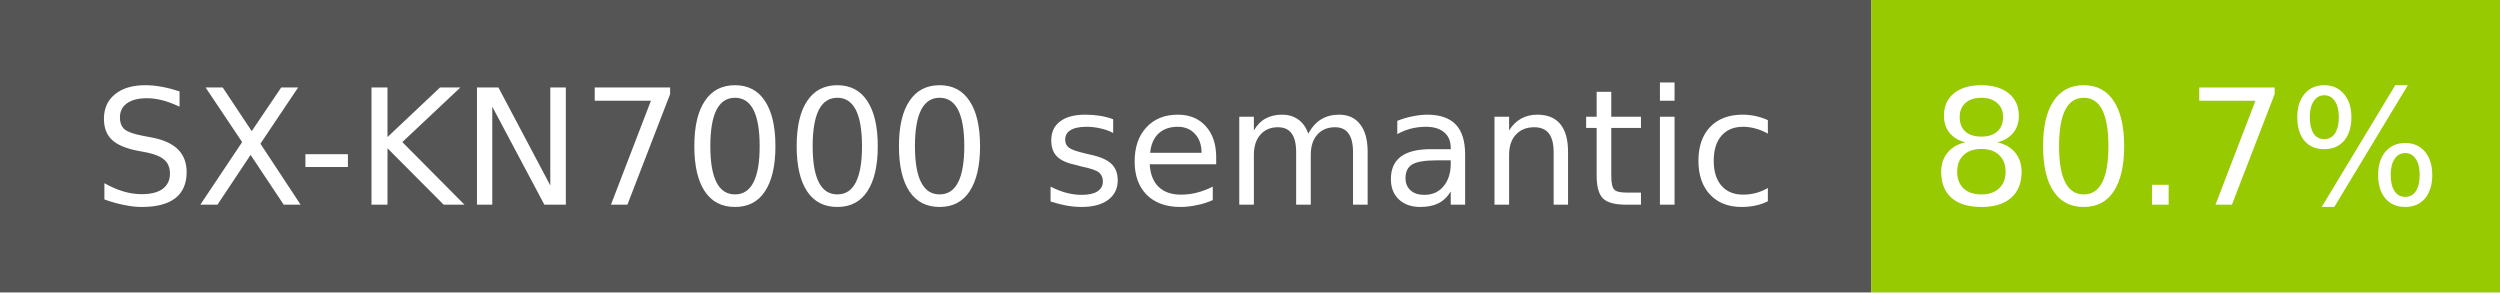
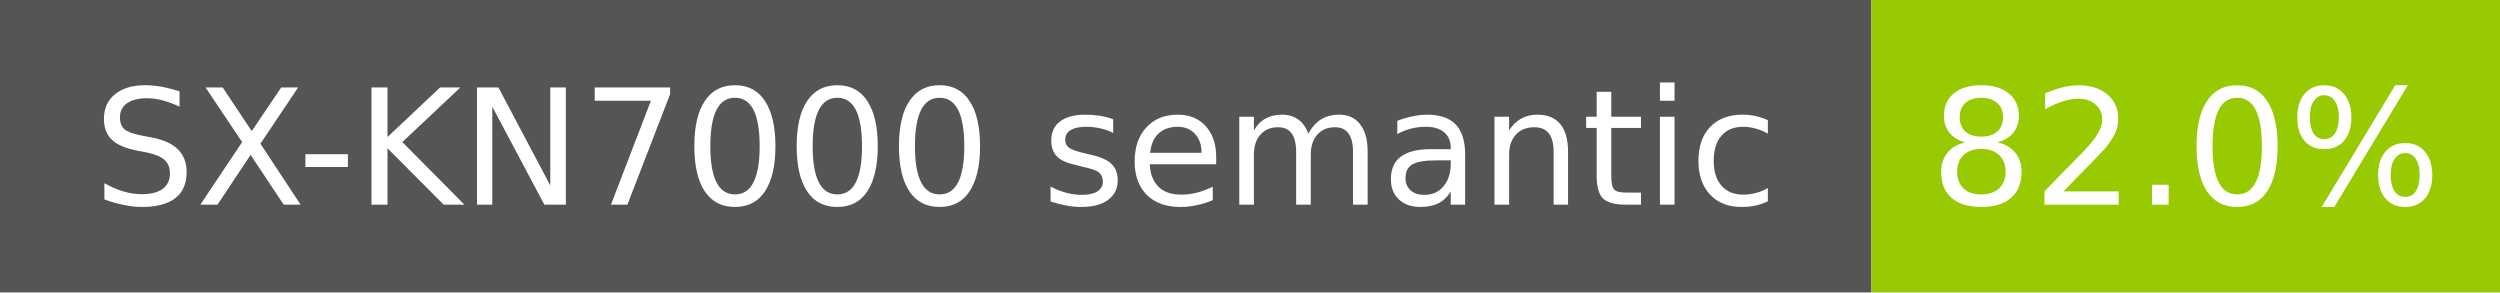
- <svg xmlns="http://www.w3.org/2000/svg" width="171" height="20" role="img" aria-label="SX-KN7000 semantic: 80.7%">
+ <svg xmlns="http://www.w3.org/2000/svg" width="171" height="20" role="img" aria-label="SX-KN7000 semantic: 82.0%">
  <rect width="128" height="20" fill="#555555" />
  <rect x="128" width="43" height="20" fill="#97ca00" />
  <g fill="#ffffff" text-anchor="middle" font-family="Verdana,Geneva,DejaVu Sans,sans-serif" font-size="11">
    <text x="64.0" y="14">SX-KN7000 semantic</text>
-     <text x="149.5" y="14">80.7%</text>
+     <text x="149.5" y="14">82.0%</text>
  </g>
</svg>
